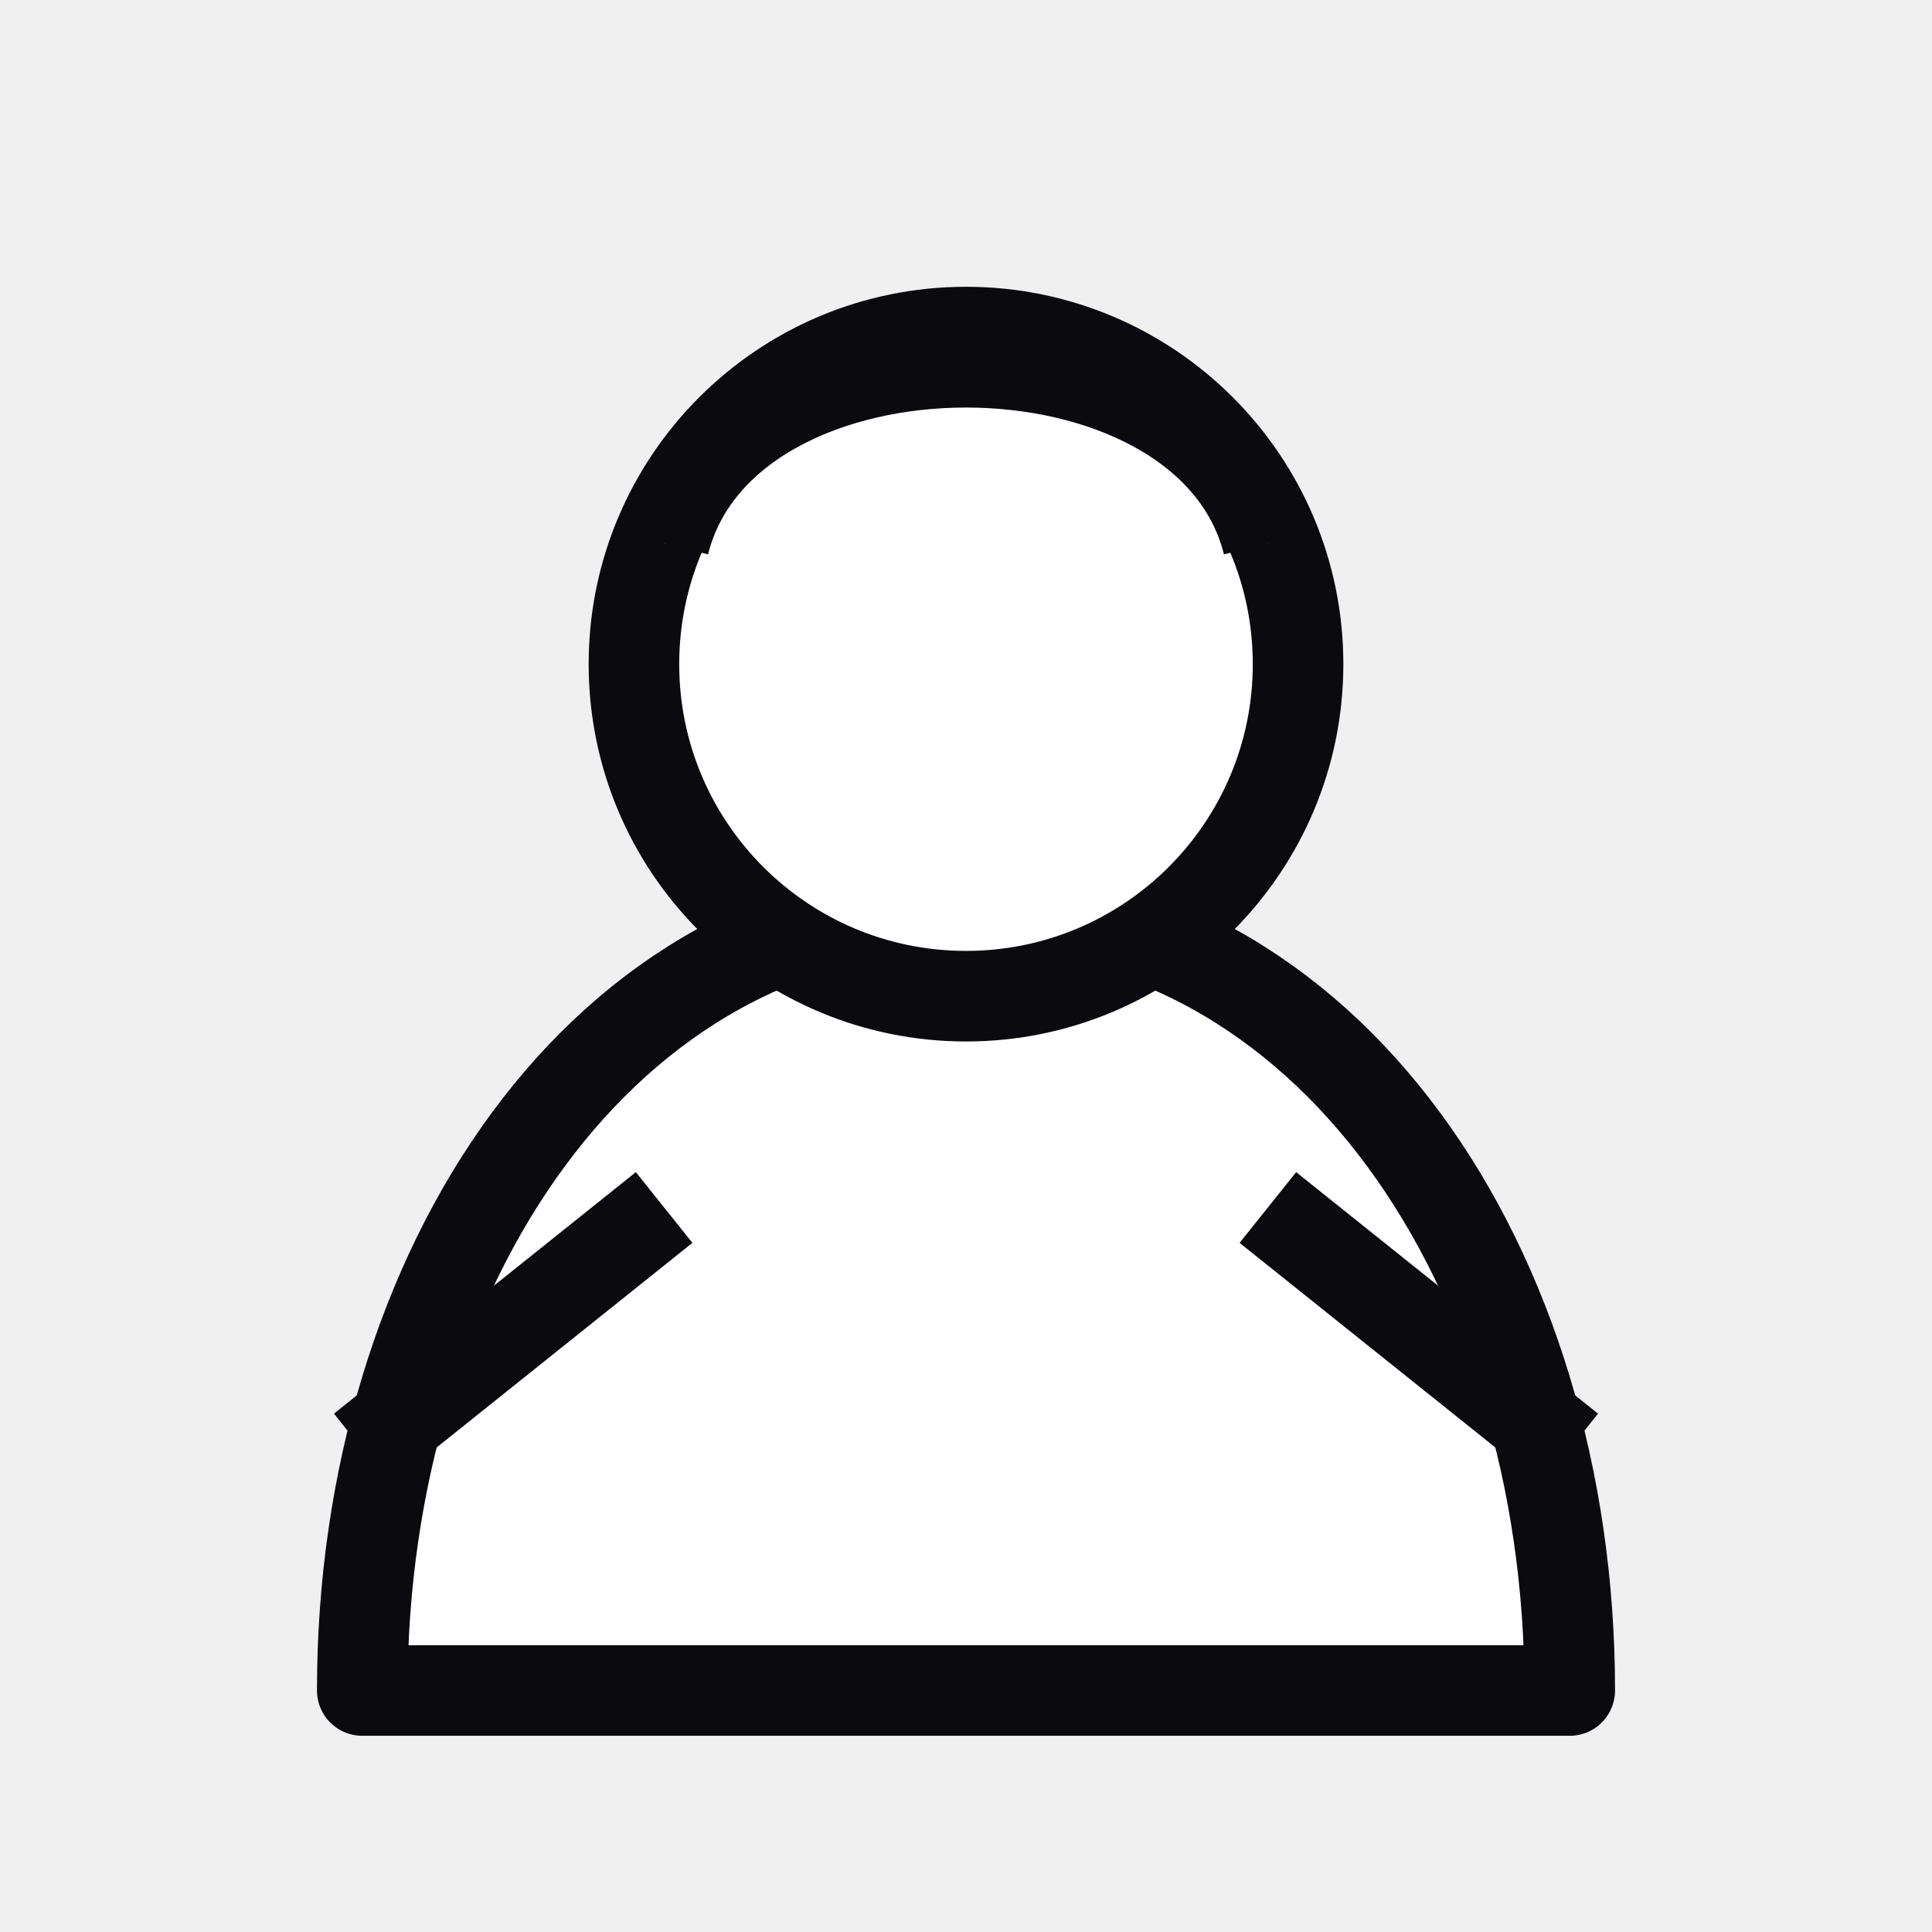
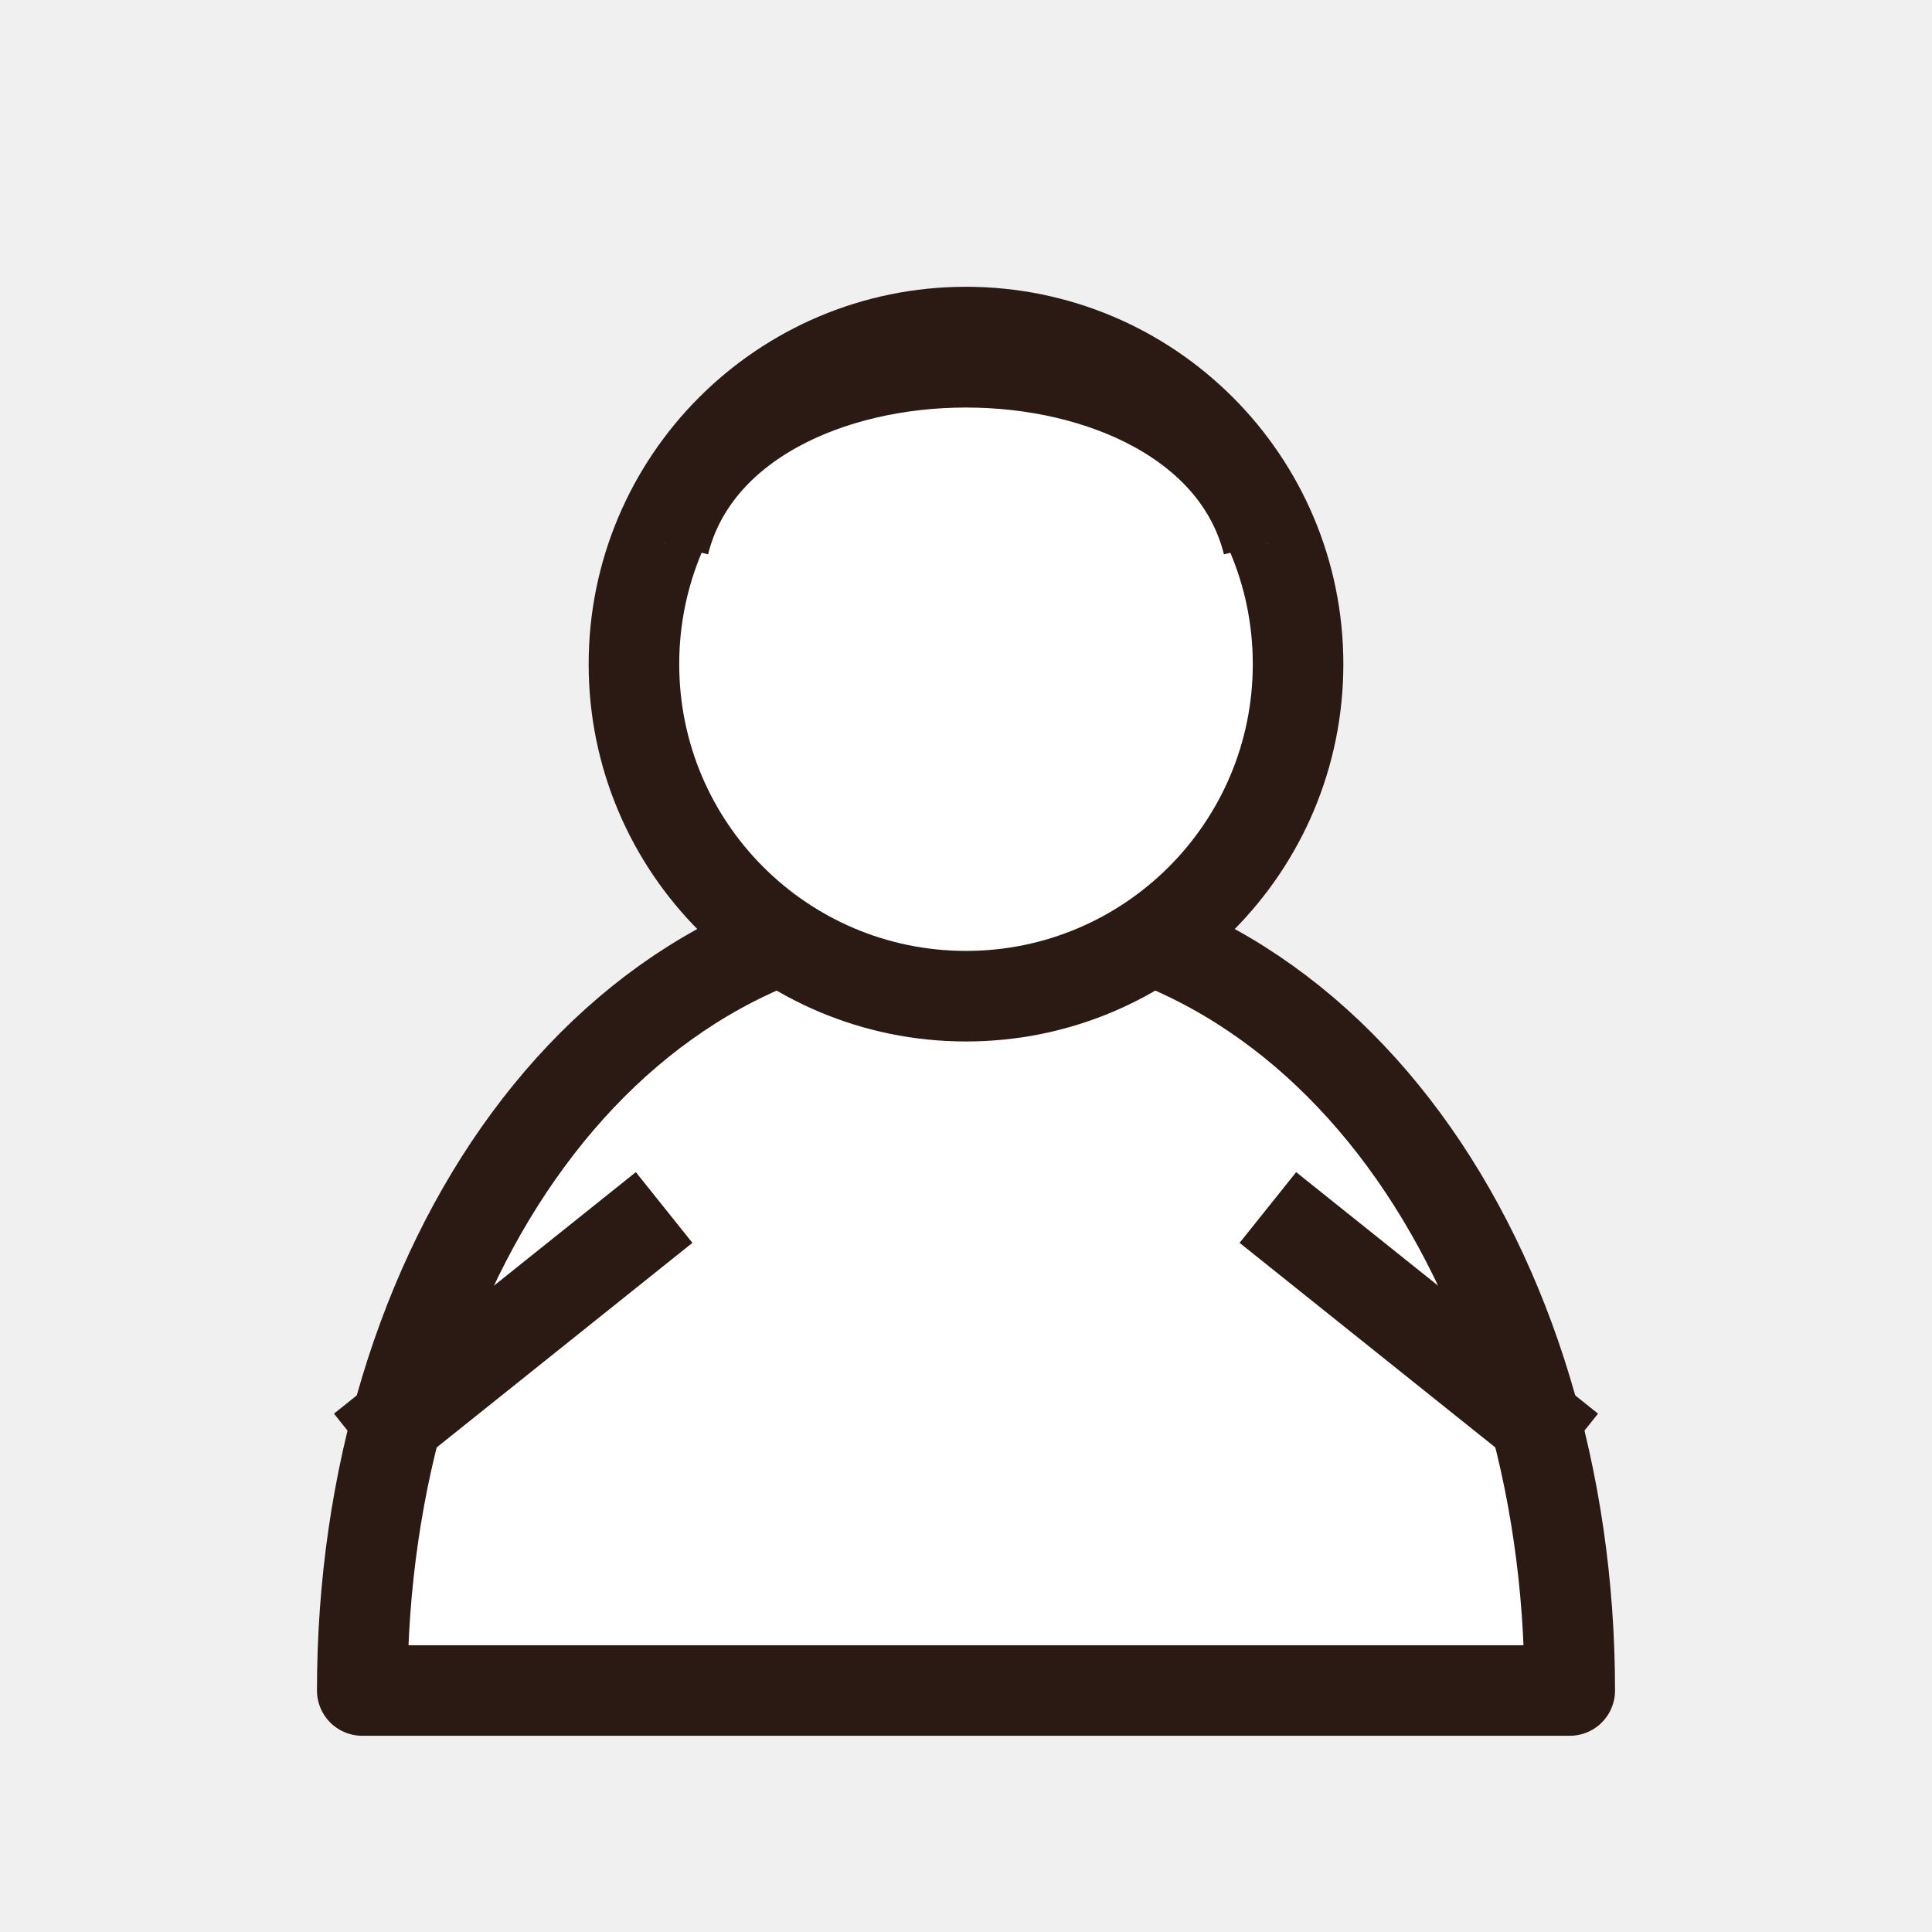
<svg xmlns="http://www.w3.org/2000/svg" width="64" height="64" viewBox="0 0 64 64">
-   <g stroke="#0a0a0f" stroke-width="3" stroke-linejoin="round">
+   <g stroke="#2b1a14" stroke-width="3" stroke-linejoin="round">
    <path d="M12 56c0-14 8-26 20-26s20 12 20 26z" fill="#ffffff" />
    <path d="M22 40l-10 8M42 40l10 8" fill="none" />
    <circle cx="32" cy="22" r="11" fill="#ffffff" />
    <path d="M22 18c2-8 18-8 20 0" fill="#ffffff" />
  </g>
</svg>
